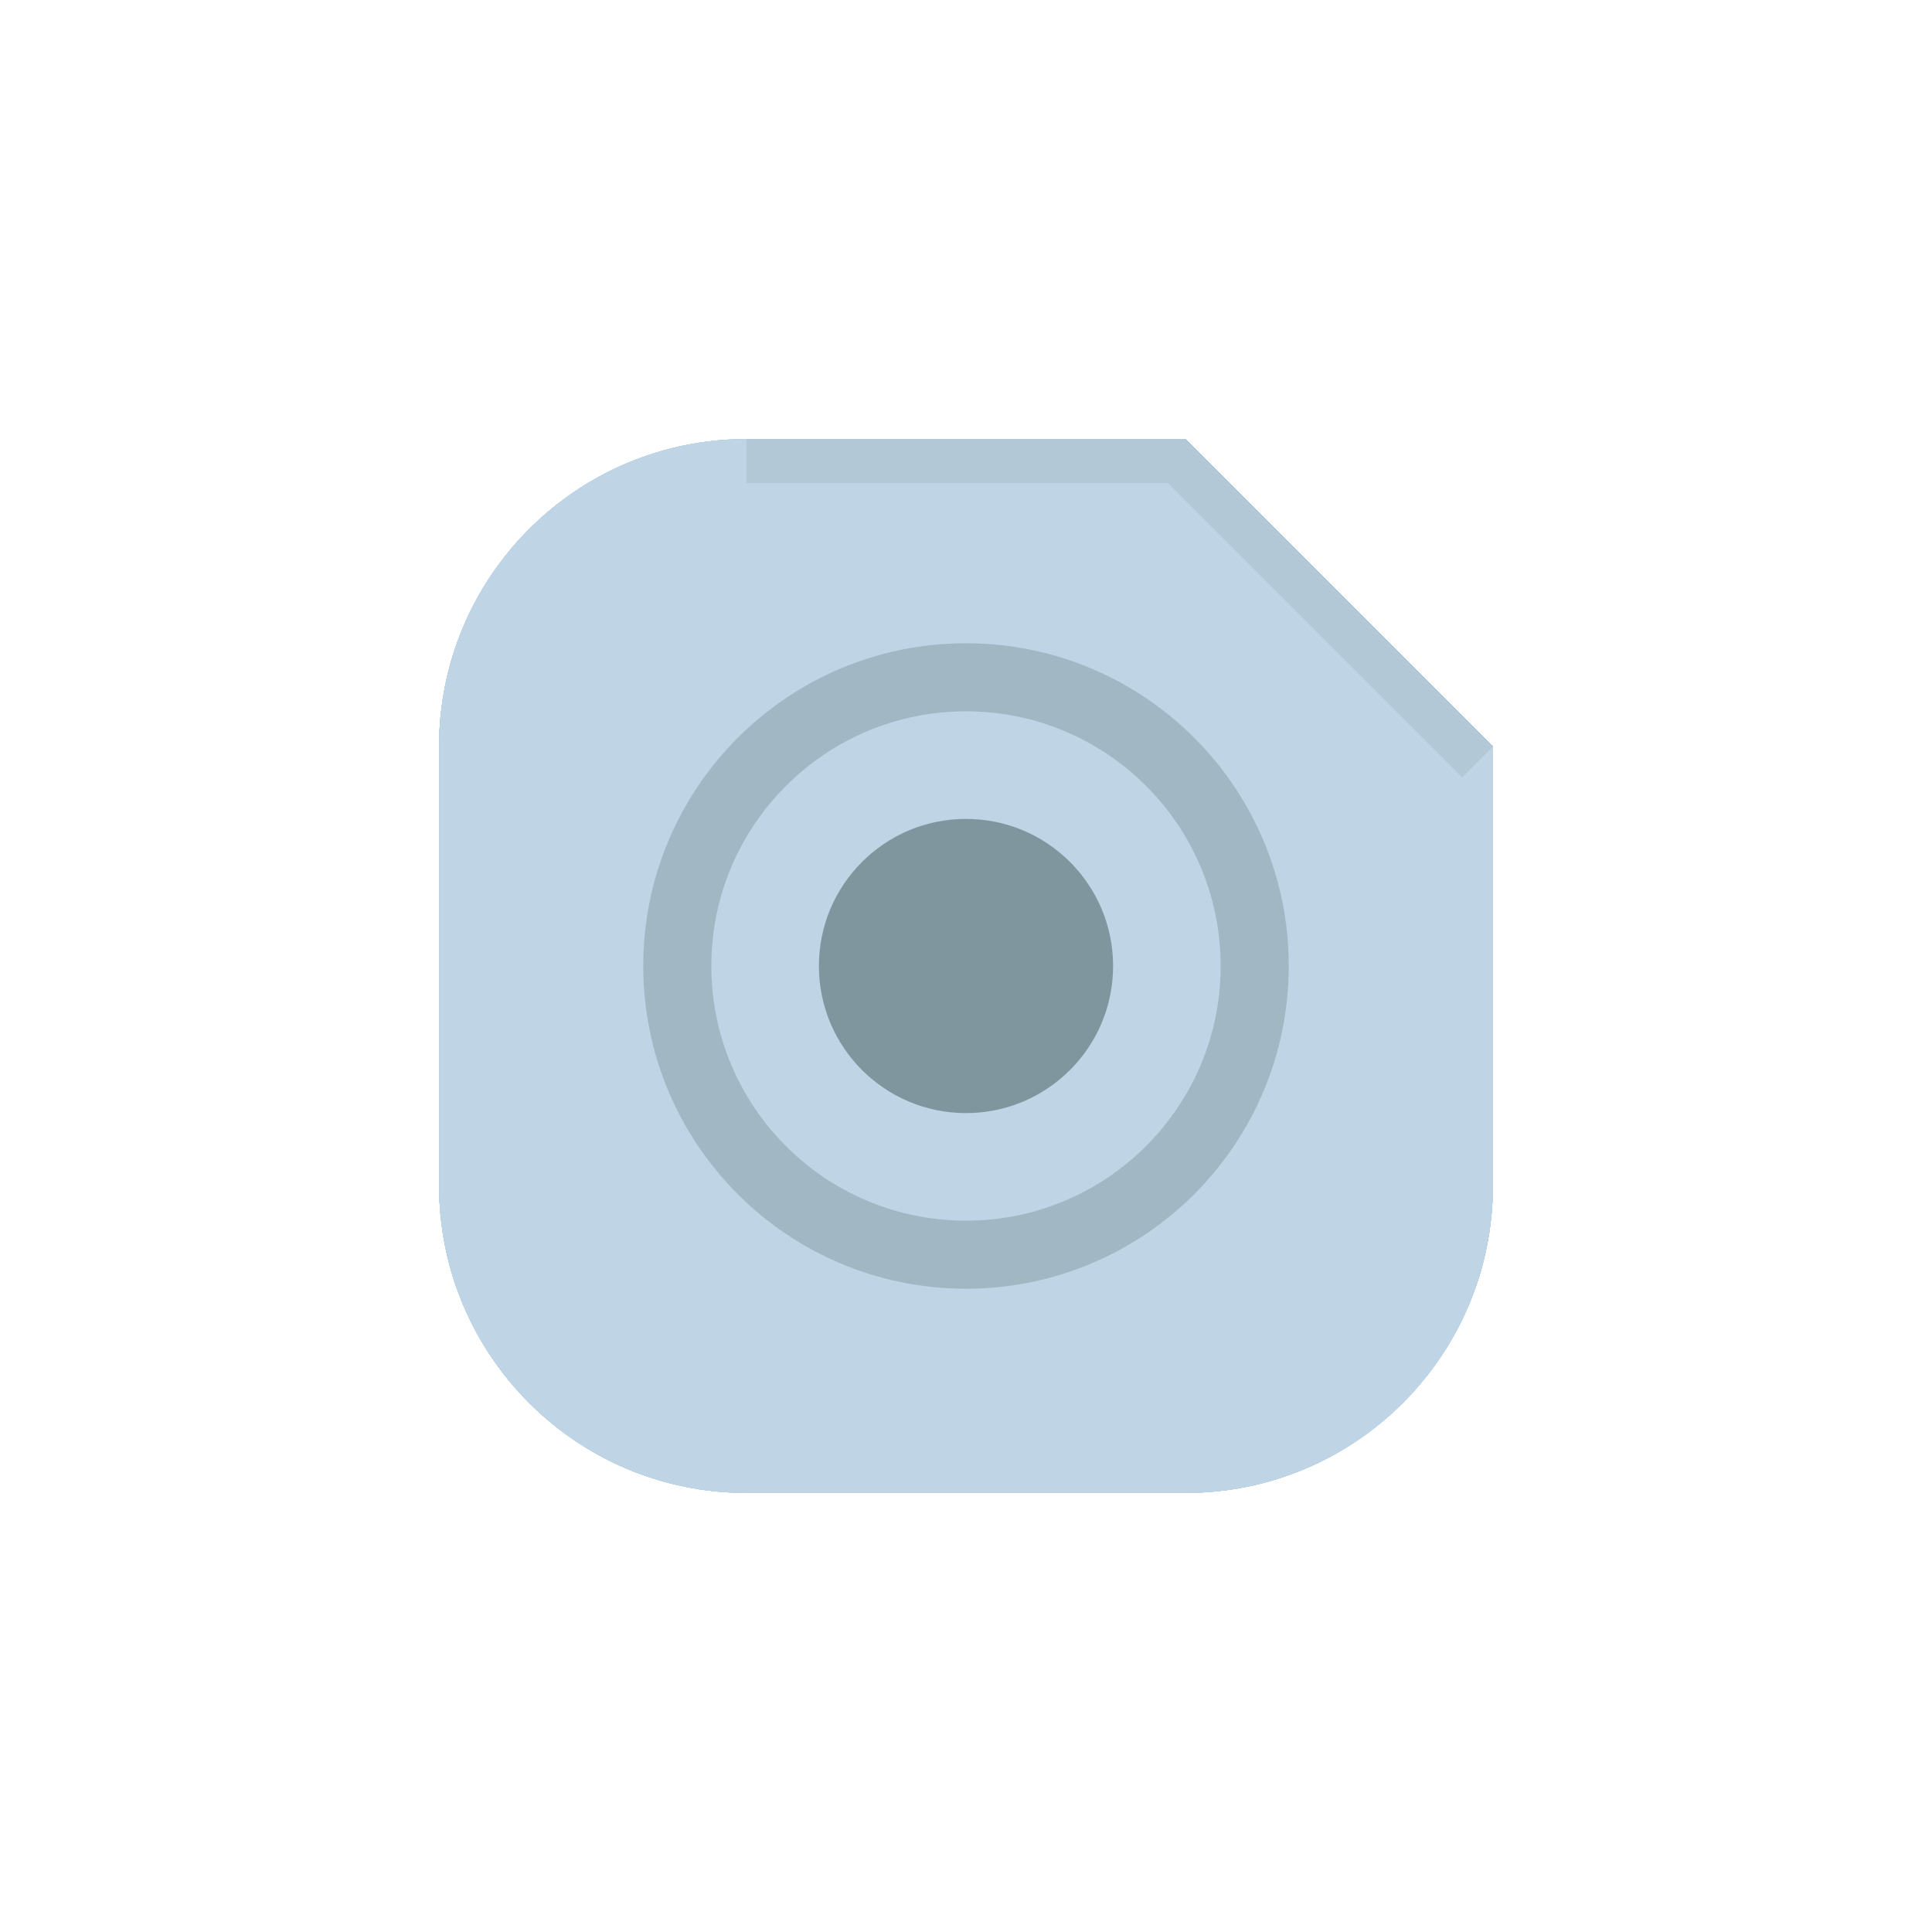
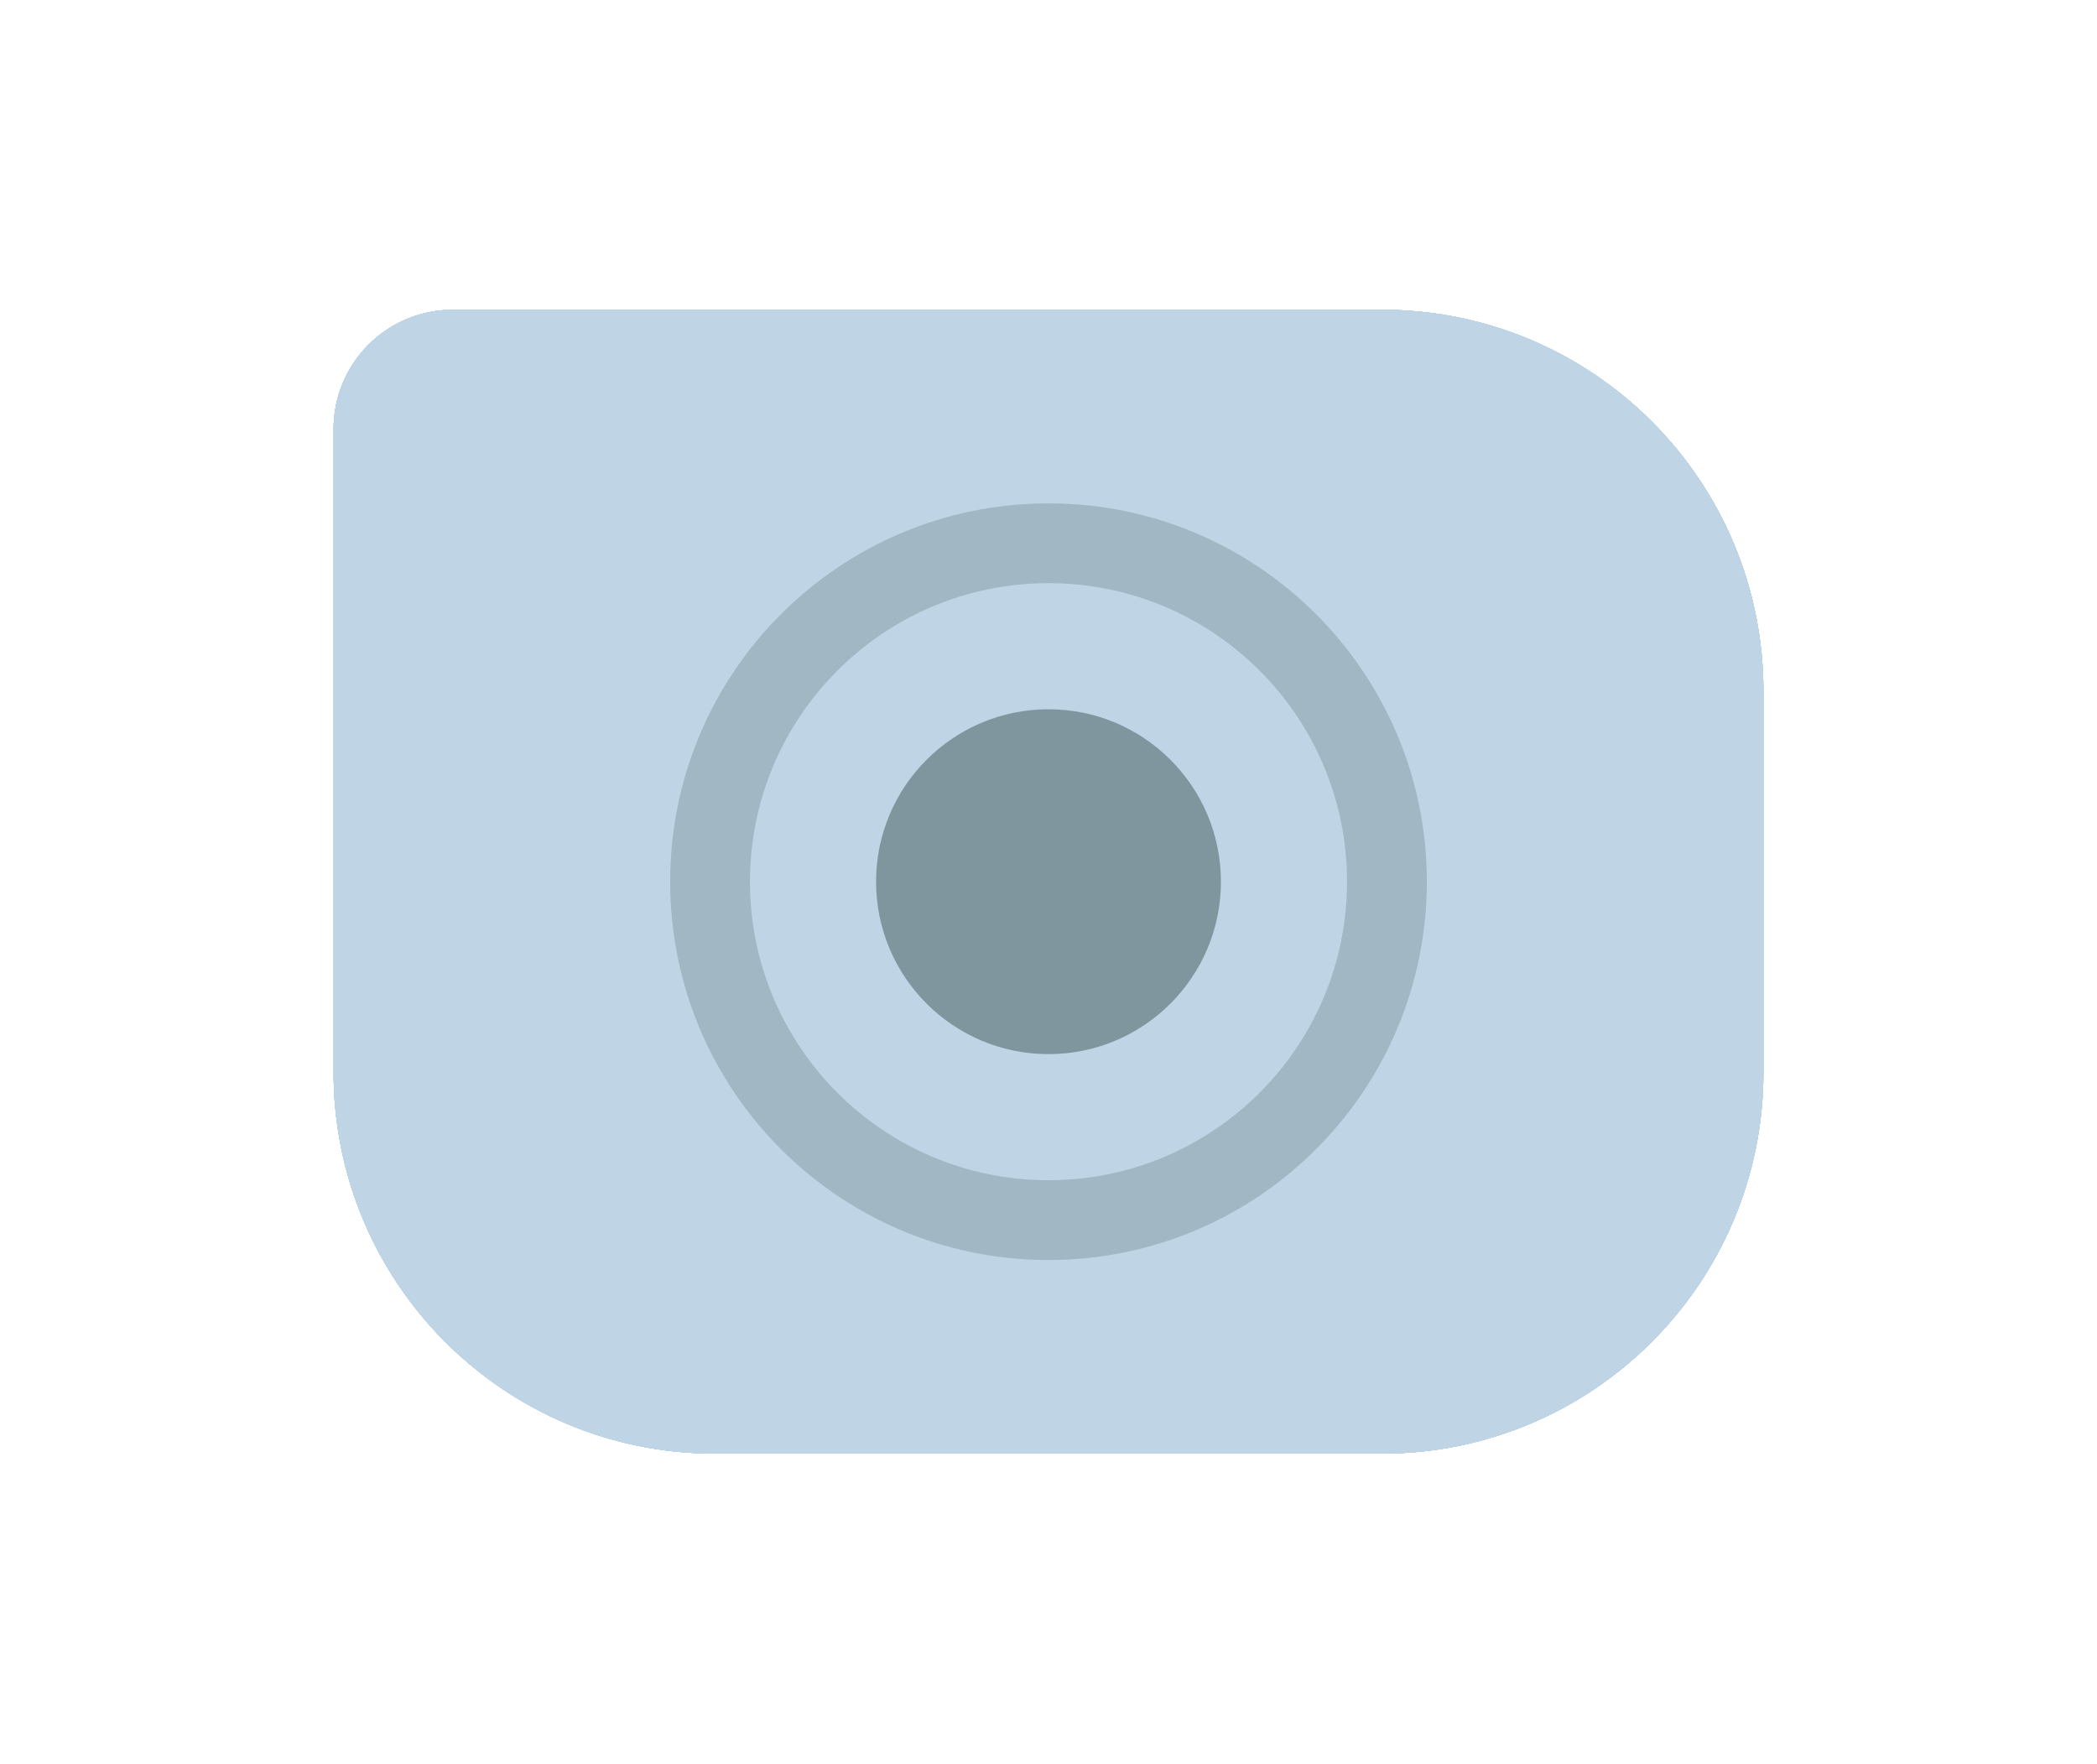
- <svg xmlns="http://www.w3.org/2000/svg" width="44" height="44" viewBox="0 0 44 44">
+ <svg xmlns="http://www.w3.org/2000/svg" width="44" height="37" viewBox="0 0 44 37">
  <g id="active-center">
-     <rect width="44" height="44" fill="#000" fill-opacity="0" />
+     <rect width="44" height="37" fill="#000" fill-opacity="0" />
    <g>
-       <path data-moos-role="face" d="M17 10H27L34 17V27A7 7 0 0 1 27 34H17A7 7 0 0 1 10 27V17A7 7 0 0 1 17 10Z" fill="#B9CEDF" />
-       <path d="M17 10H27L34 17L33.3 17.7L26.6 11H17Z" fill="#99AEBC" />
-       <g data-moos-role="glyph" transform="translate(12 12)">
+       <path data-moos-role="face" d="M9.5 6.5H29A8 8 0 0 1 37 14.5V22.5A8 8 0 0 1 29 30.5H15A8 8 0 0 1 7 22.5V9A2.5 2.5 0 0 1 9.5 6.5Z" fill="#B6CCDC" />
+       <g data-moos-role="glyph" transform="translate(22 18.5) scale(1.08) translate(-10 -10)">
        <path fill-rule="evenodd" d="M10 2.65a7.35 7.35 0 1 1 0 14.7 7.35 7.35 0 0 1 0-14.7Zm0 1.55a5.8 5.8 0 1 0 0 11.6 5.8 5.8 0 0 0 0-11.6Z" fill="#17302E" fill-opacity=".48" />
        <circle cx="10" cy="10" r="3.35" fill="#17302E" />
      </g>
    </g>
  </g>
  <g id="inactive-center">
-     <rect width="44" height="44" fill="#000" fill-opacity="0" />
+     <rect width="44" height="37" fill="#000" fill-opacity="0" />
    <g>
-       <path data-moos-role="face" d="M17 10H27L34 17V27A7 7 0 0 1 27 34H17A7 7 0 0 1 10 27V17A7 7 0 0 1 17 10Z" fill="#BFD4E5" />
-       <path d="M17 10H27L34 17L33.3 17.7L26.6 11H17Z" fill="#9DB3C0" />
-       <g data-moos-role="glyph" transform="translate(12 12)">
-         <path fill-rule="evenodd" d="M10 2.65a7.35 7.35 0 1 1 0 14.7 7.35 7.35 0 0 1 0-14.7Zm0 1.55a5.8 5.8 0 1 0 0 11.6 5.8 5.8 0 0 0 0-11.6Z" fill="#17302E" fill-opacity=".48" />
-         <circle cx="10" cy="10" r="3.35" fill="#17302E" />
+       <path data-moos-role="face" d="M9.5 6.5H29A8 8 0 0 1 37 14.5V22.5A8 8 0 0 1 29 30.5H15A8 8 0 0 1 7 22.5V9A2.5 2.5 0 0 1 9.5 6.5Z" fill="#BDD2E3" />
+       <g data-moos-role="glyph" transform="translate(22 18.5) scale(1.08) translate(-10 -10)">
+         <path fill-rule="evenodd" d="M10 2.65a7.35 7.35 0 1 1 0 14.7 7.35 7.35 0 0 1 0-14.7Zm0 1.55a5.8 5.8 0 1 0 0 11.6 5.8 5.8 0 0 0 0-11.6Z" fill="#14202D" fill-opacity=".48" />
+         <circle cx="10" cy="10" r="3.35" fill="#14202D" />
      </g>
    </g>
  </g>
  <g id="hover-center">
-     <rect width="44" height="44" fill="#000" fill-opacity="0" />
+     <rect width="44" height="37" fill="#000" fill-opacity="0" />
    <g>
-       <path data-moos-role="face" d="M17 10H27L34 17V27A7 7 0 0 1 27 34H17A7 7 0 0 1 10 27V17A7 7 0 0 1 17 10Z" fill="#A2CBE5" />
-       <path d="M17 10H27L34 17L33.3 17.7L26.6 11H17Z" fill="#86ACC0" />
-       <g data-moos-role="glyph" transform="translate(12 12)">
+       <path data-moos-role="face" d="M9.5 6.5H29A8 8 0 0 1 37 14.5V22.5A8 8 0 0 1 29 30.5H15A8 8 0 0 1 7 22.5V9A2.5 2.5 0 0 1 9.5 6.5Z" fill="#9AC7E4" />
+       <g data-moos-role="glyph" transform="translate(22 18.5) scale(1.08) translate(-10 -10)">
        <path fill-rule="evenodd" d="M10 2.65a7.35 7.35 0 1 1 0 14.7 7.35 7.35 0 0 1 0-14.7Zm0 1.55a5.8 5.8 0 1 0 0 11.6 5.8 5.8 0 0 0 0-11.6Z" fill="#17302E" fill-opacity=".48" />
        <circle cx="10" cy="10" r="3.35" fill="#17302E" />
      </g>
    </g>
  </g>
  <g id="hover-inactive-center">
-     <rect width="44" height="44" fill="#000" fill-opacity="0" />
+     <rect width="44" height="37" fill="#000" fill-opacity="0" />
    <g>
-       <path data-moos-role="face" d="M17 10H27L34 17V27A7 7 0 0 1 27 34H17A7 7 0 0 1 10 27V17A7 7 0 0 1 17 10Z" fill="#A2CBE5" />
-       <path d="M17 10H27L34 17L33.3 17.7L26.6 11H17Z" fill="#86ACC0" />
-       <g data-moos-role="glyph" transform="translate(12 12)">
+       <path data-moos-role="face" d="M9.5 6.5H29A8 8 0 0 1 37 14.5V22.5A8 8 0 0 1 29 30.5H15A8 8 0 0 1 7 22.5V9A2.5 2.5 0 0 1 9.5 6.5Z" fill="#9AC7E4" />
+       <g data-moos-role="glyph" transform="translate(22 18.5) scale(1.08) translate(-10 -10)">
        <path fill-rule="evenodd" d="M10 2.65a7.35 7.35 0 1 1 0 14.7 7.35 7.35 0 0 1 0-14.7Zm0 1.55a5.8 5.8 0 1 0 0 11.6 5.8 5.8 0 0 0 0-11.6Z" fill="#17302E" fill-opacity=".48" />
        <circle cx="10" cy="10" r="3.35" fill="#17302E" />
      </g>
    </g>
  </g>
  <g id="pressed-center">
-     <rect width="44" height="44" fill="#000" fill-opacity="0" />
-     <g transform="translate(22 22) scale(.94) translate(-22 -22)">
-       <path data-moos-role="face" d="M17 10H27L34 17V27A7 7 0 0 1 27 34H17A7 7 0 0 1 10 27V17A7 7 0 0 1 17 10Z" fill="#87BEE0" />
-       <path d="M17 10H27L34 17L33.3 17.7L26.6 11H17Z" fill="#71A2BC" />
-       <g data-moos-role="glyph" transform="translate(12 12)">
+     <rect width="44" height="37" fill="#000" fill-opacity="0" />
+     <g transform="translate(22 18.5) scale(.94) translate(-22 -18.5)">
+       <path data-moos-role="face" d="M9.5 6.5H29A8 8 0 0 1 37 14.5V22.5A8 8 0 0 1 29 30.5H15A8 8 0 0 1 7 22.5V9A2.5 2.5 0 0 1 9.5 6.5Z" fill="#83BDDF" />
+       <g data-moos-role="glyph" transform="translate(22 18.5) scale(1.08) translate(-10 -10)">
        <path fill-rule="evenodd" d="M10 2.65a7.35 7.35 0 1 1 0 14.7 7.35 7.35 0 0 1 0-14.7Zm0 1.55a5.8 5.8 0 1 0 0 11.6 5.8 5.8 0 0 0 0-11.6Z" fill="#17302E" fill-opacity=".48" />
        <circle cx="10" cy="10" r="3.35" fill="#17302E" />
      </g>
    </g>
  </g>
  <g id="pressed-inactive-center">
-     <rect width="44" height="44" fill="#000" fill-opacity="0" />
-     <g transform="translate(22 22) scale(.94) translate(-22 -22)">
-       <path data-moos-role="face" d="M17 10H27L34 17V27A7 7 0 0 1 27 34H17A7 7 0 0 1 10 27V17A7 7 0 0 1 17 10Z" fill="#87BEE0" />
-       <path d="M17 10H27L34 17L33.3 17.7L26.6 11H17Z" fill="#71A2BC" />
-       <g data-moos-role="glyph" transform="translate(12 12)">
+     <rect width="44" height="37" fill="#000" fill-opacity="0" />
+     <g transform="translate(22 18.5) scale(.94) translate(-22 -18.5)">
+       <path data-moos-role="face" d="M9.5 6.5H29A8 8 0 0 1 37 14.5V22.5A8 8 0 0 1 29 30.5H15A8 8 0 0 1 7 22.5V9A2.5 2.5 0 0 1 9.5 6.5Z" fill="#83BDDF" />
+       <g data-moos-role="glyph" transform="translate(22 18.5) scale(1.08) translate(-10 -10)">
        <path fill-rule="evenodd" d="M10 2.65a7.35 7.35 0 1 1 0 14.7 7.35 7.35 0 0 1 0-14.7Zm0 1.55a5.8 5.8 0 1 0 0 11.6 5.8 5.8 0 0 0 0-11.6Z" fill="#17302E" fill-opacity=".48" />
        <circle cx="10" cy="10" r="3.35" fill="#17302E" />
      </g>
    </g>
  </g>
  <g id="deactivated-center">
-     <rect width="44" height="44" fill="#000" fill-opacity="0" />
+     <rect width="44" height="37" fill="#000" fill-opacity="0" />
    <g>
-       <path data-moos-role="face" d="M17 10H27L34 17V27A7 7 0 0 1 27 34H17A7 7 0 0 1 10 27V17A7 7 0 0 1 17 10Z" fill="#B9CEDF" />
-       <path d="M17 10H27L34 17L33.3 17.7L26.6 11H17Z" fill="#ADC2D2" />
-       <g data-moos-role="glyph" transform="translate(12 12)">
-         <path fill-rule="evenodd" d="M10 2.65a7.35 7.35 0 1 1 0 14.7 7.35 7.35 0 0 1 0-14.7Zm0 1.55a5.8 5.8 0 1 0 0 11.6 5.8 5.8 0 0 0 0-11.6Z" fill="#7B929C" fill-opacity=".48" />
-         <circle cx="10" cy="10" r="3.35" fill="#7B929C" />
+       <path data-moos-role="face" d="M9.5 6.5H29A8 8 0 0 1 37 14.5V22.5A8 8 0 0 1 29 30.5H15A8 8 0 0 1 7 22.5V9A2.5 2.5 0 0 1 9.5 6.5Z" fill="#BFD4E5" />
+       <g data-moos-role="glyph" transform="translate(22 18.5) scale(1.08) translate(-10 -10)">
+         <path fill-rule="evenodd" d="M10 2.65a7.35 7.35 0 1 1 0 14.7 7.35 7.35 0 0 1 0-14.7Zm0 1.55a5.8 5.8 0 1 0 0 11.6 5.8 5.8 0 0 0 0-11.6Z" fill="#7F969F" fill-opacity=".48" />
+         <circle cx="10" cy="10" r="3.35" fill="#7F969F" />
      </g>
    </g>
  </g>
  <g id="deactivated-inactive-center">
-     <rect width="44" height="44" fill="#000" fill-opacity="0" />
+     <rect width="44" height="37" fill="#000" fill-opacity="0" />
    <g>
-       <path data-moos-role="face" d="M17 10H27L34 17V27A7 7 0 0 1 27 34H17A7 7 0 0 1 10 27V17A7 7 0 0 1 17 10Z" fill="#BFD4E5" />
-       <path d="M17 10H27L34 17L33.3 17.7L26.6 11H17Z" fill="#B2C8D7" />
-       <g data-moos-role="glyph" transform="translate(12 12)">
+       <path data-moos-role="face" d="M9.5 6.5H29A8 8 0 0 1 37 14.5V22.5A8 8 0 0 1 29 30.5H15A8 8 0 0 1 7 22.5V9A2.5 2.5 0 0 1 9.5 6.5Z" fill="#BFD4E5" />
+       <g data-moos-role="glyph" transform="translate(22 18.5) scale(1.08) translate(-10 -10)">
        <path fill-rule="evenodd" d="M10 2.65a7.35 7.35 0 1 1 0 14.7 7.35 7.35 0 0 1 0-14.7Zm0 1.55a5.8 5.8 0 1 0 0 11.6 5.8 5.8 0 0 0 0-11.6Z" fill="#7F969F" fill-opacity=".48" />
        <circle cx="10" cy="10" r="3.35" fill="#7F969F" />
      </g>
    </g>
  </g>
</svg>
